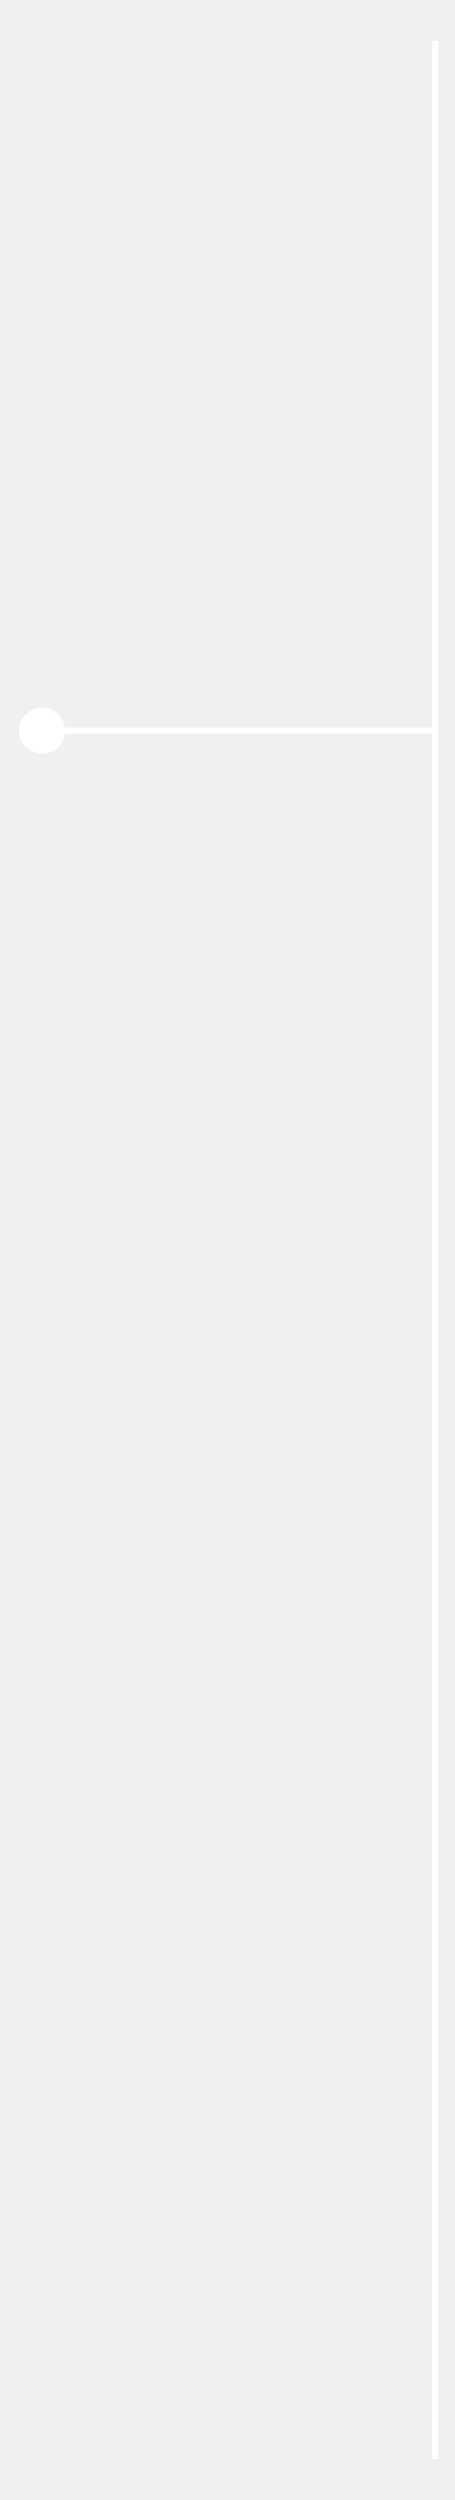
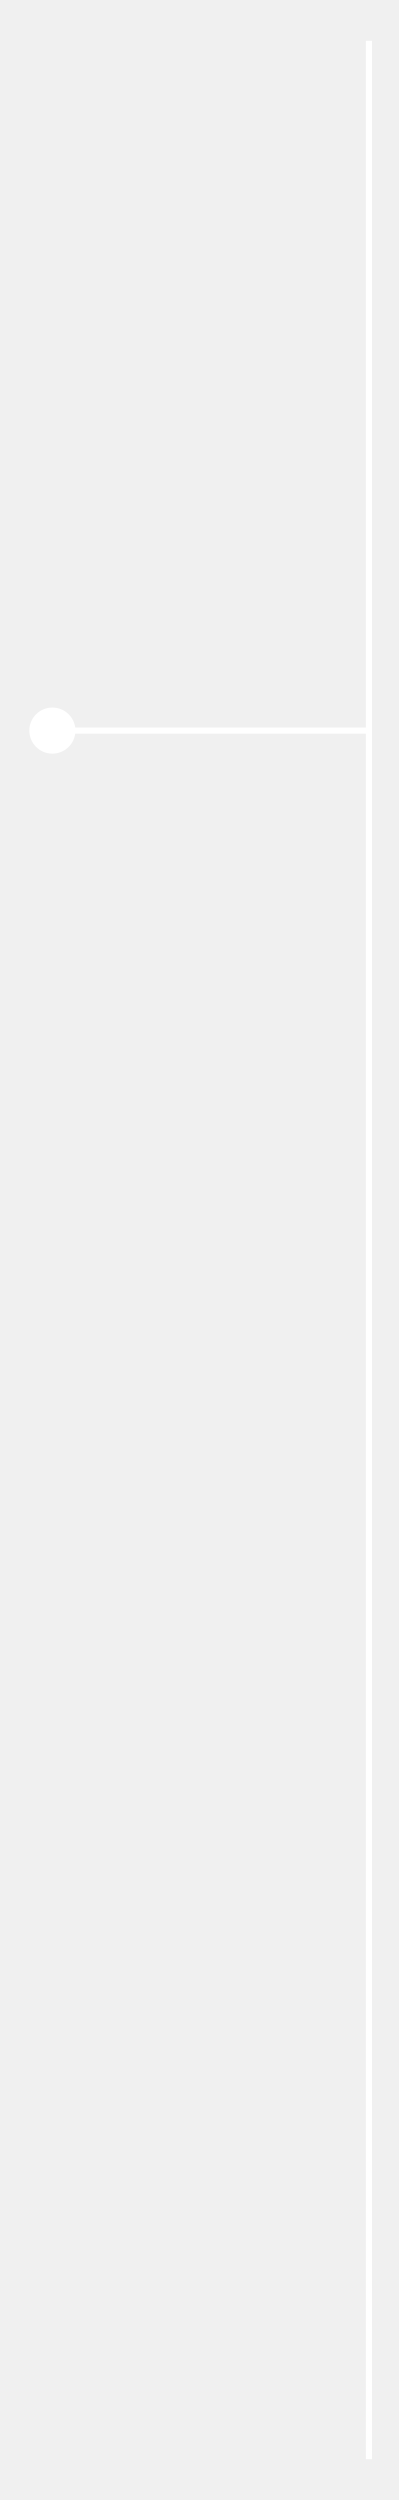
- <svg xmlns="http://www.w3.org/2000/svg" id="Ebene_1" data-name="Ebene 1" viewBox="0 0 296.4 1631.1">
+ <svg xmlns="http://www.w3.org/2000/svg" id="Ebene_1" data-name="Ebene 1" viewBox="0 0 259.84 1631.1">
  <defs>
    <style>
      .cls-1 {
        fill: #fff;
      }

      .cls-2 {
        fill: none;
        stroke: #fff;
        stroke-miterlimit: 10;
        stroke-width: 4px;
      }
    </style>
  </defs>
-   <line class="cls-2" x1="284" y1="1604.5" x2="284" y2="26.6" />
+   <line class="cls-2" x1="240.72" y1="1604.5" x2="240.72" y2="26.6" />
  <g>
-     <line class="cls-2" x1="284" y1="476.67" x2="26.69" y2="476.67" />
-     <circle class="cls-1" cx="27.44" cy="476.67" r="15.04" />
+     <line class="cls-2" x1="240.72" y1="476.67" x2="33.41" y2="476.67" />
+     <circle class="cls-1" cx="34.17" cy="476.67" r="15.04" />
  </g>
</svg>
